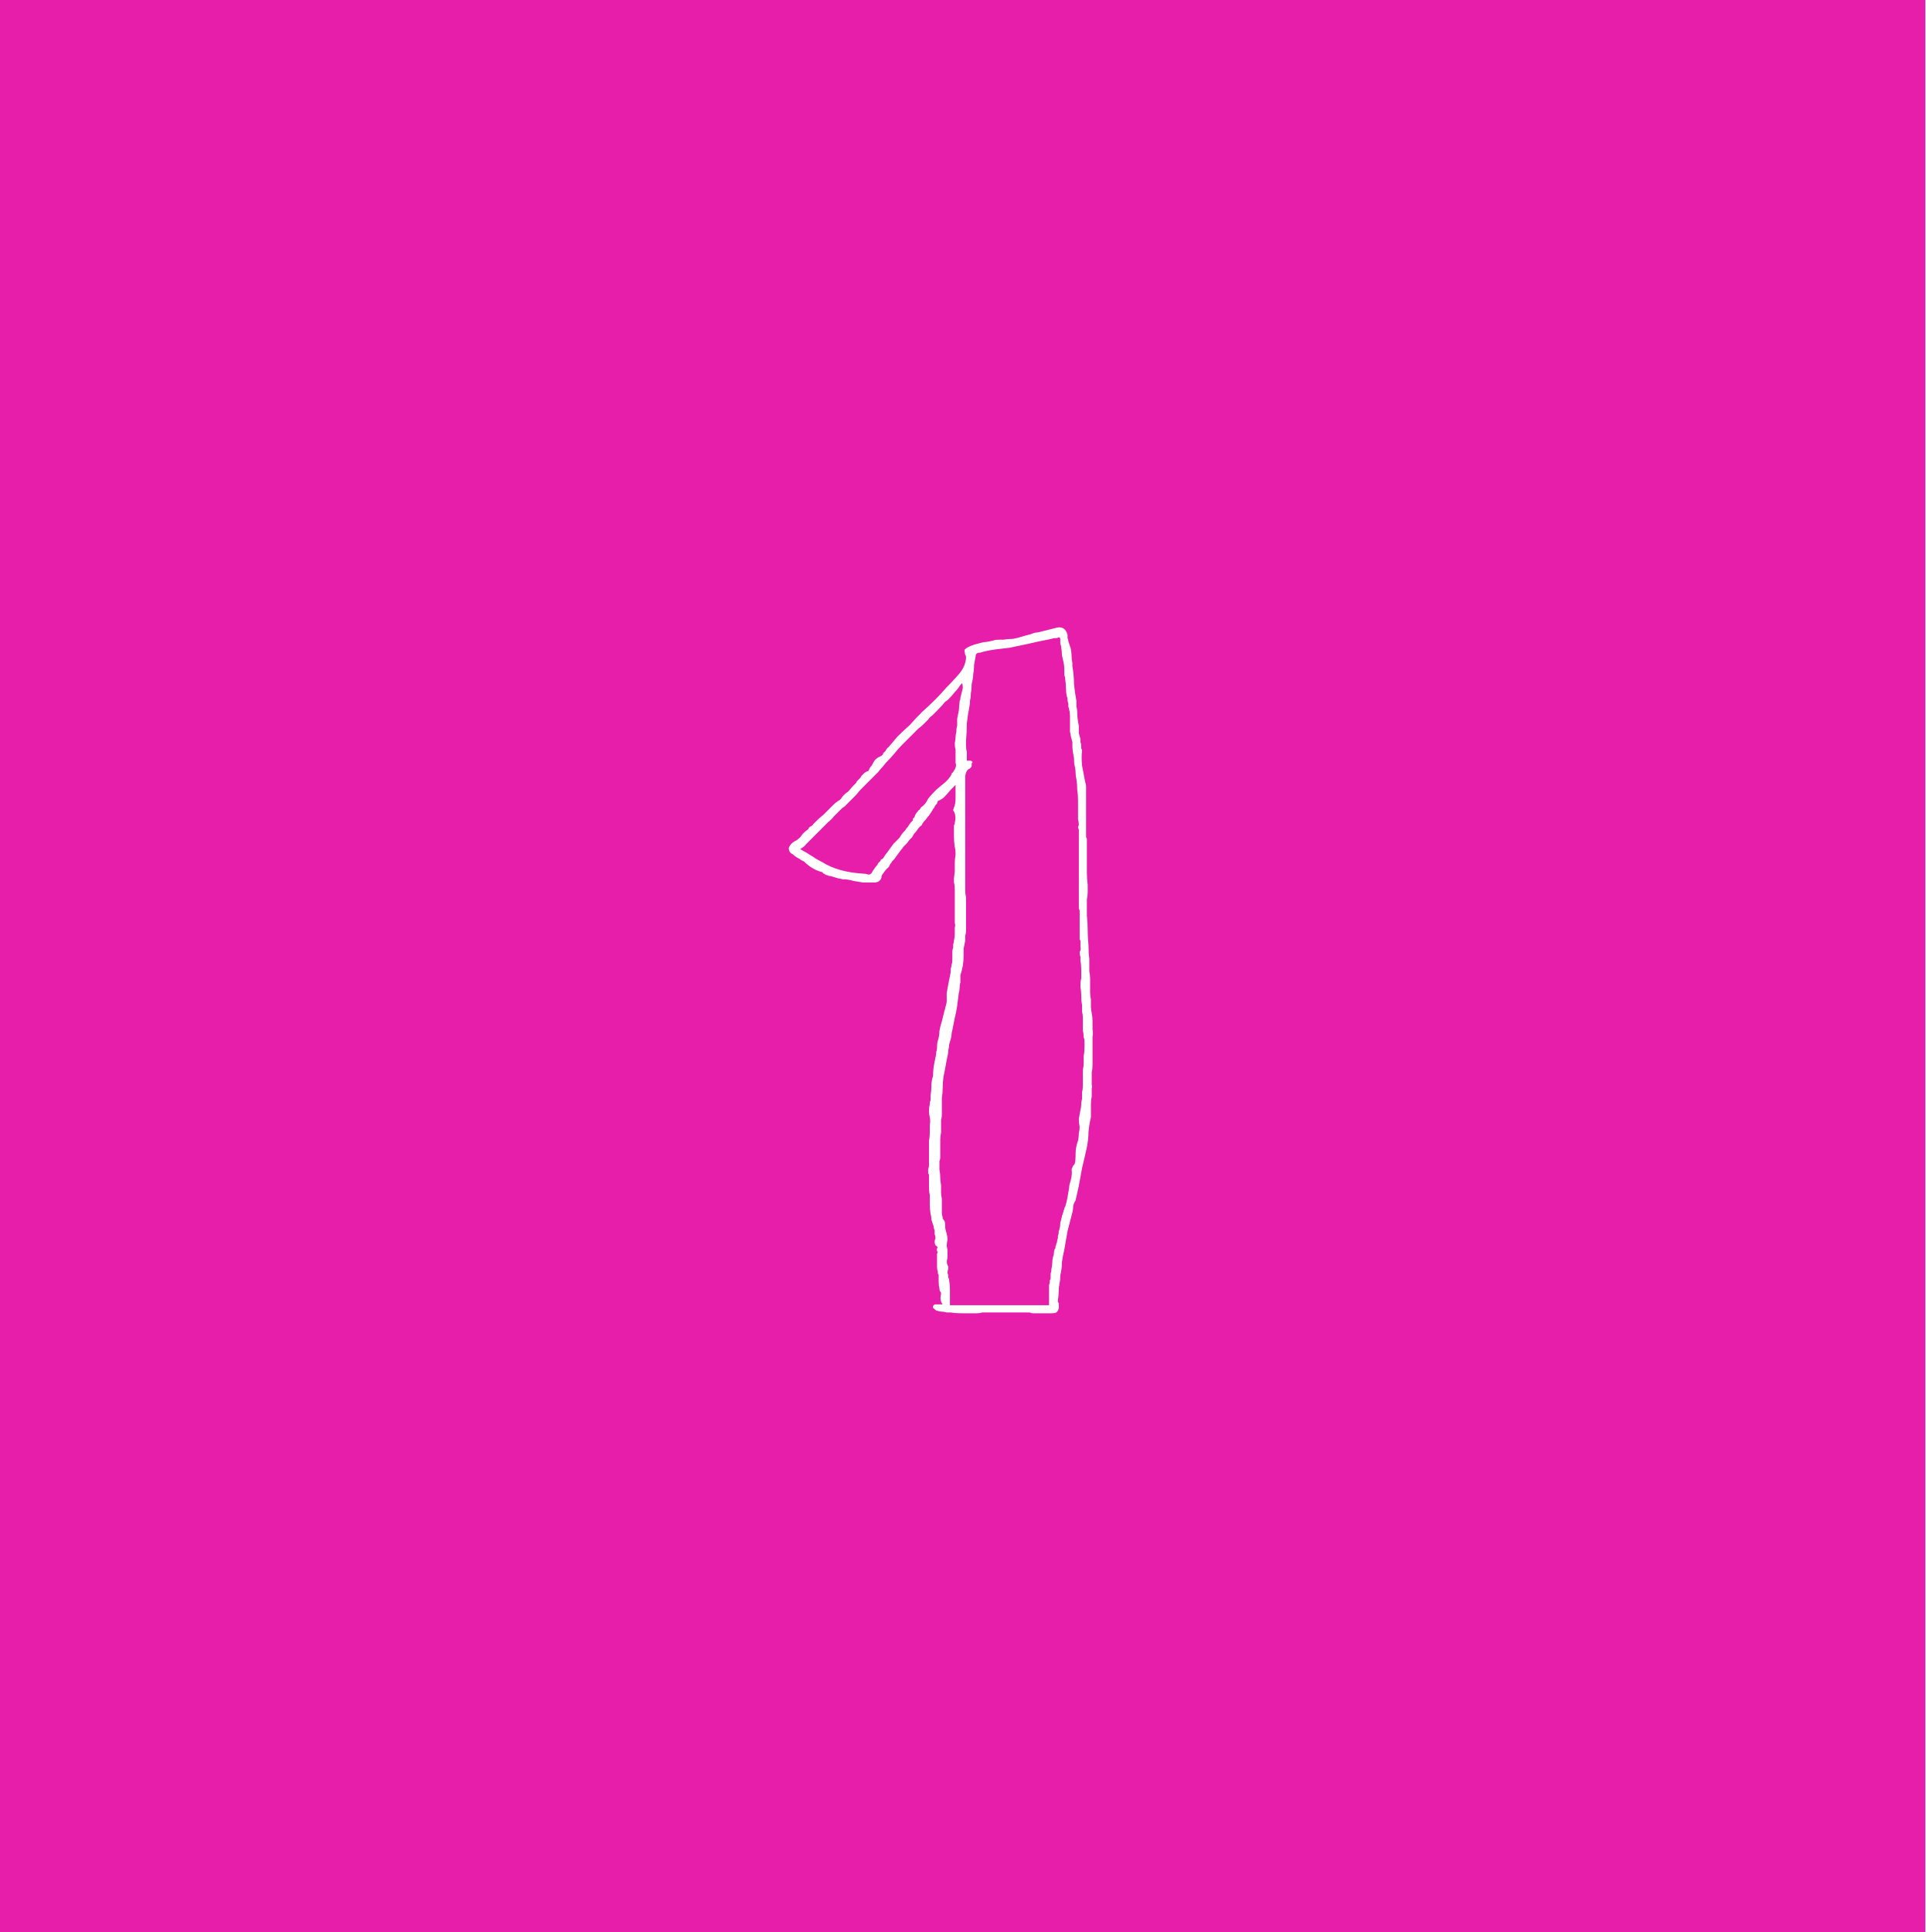
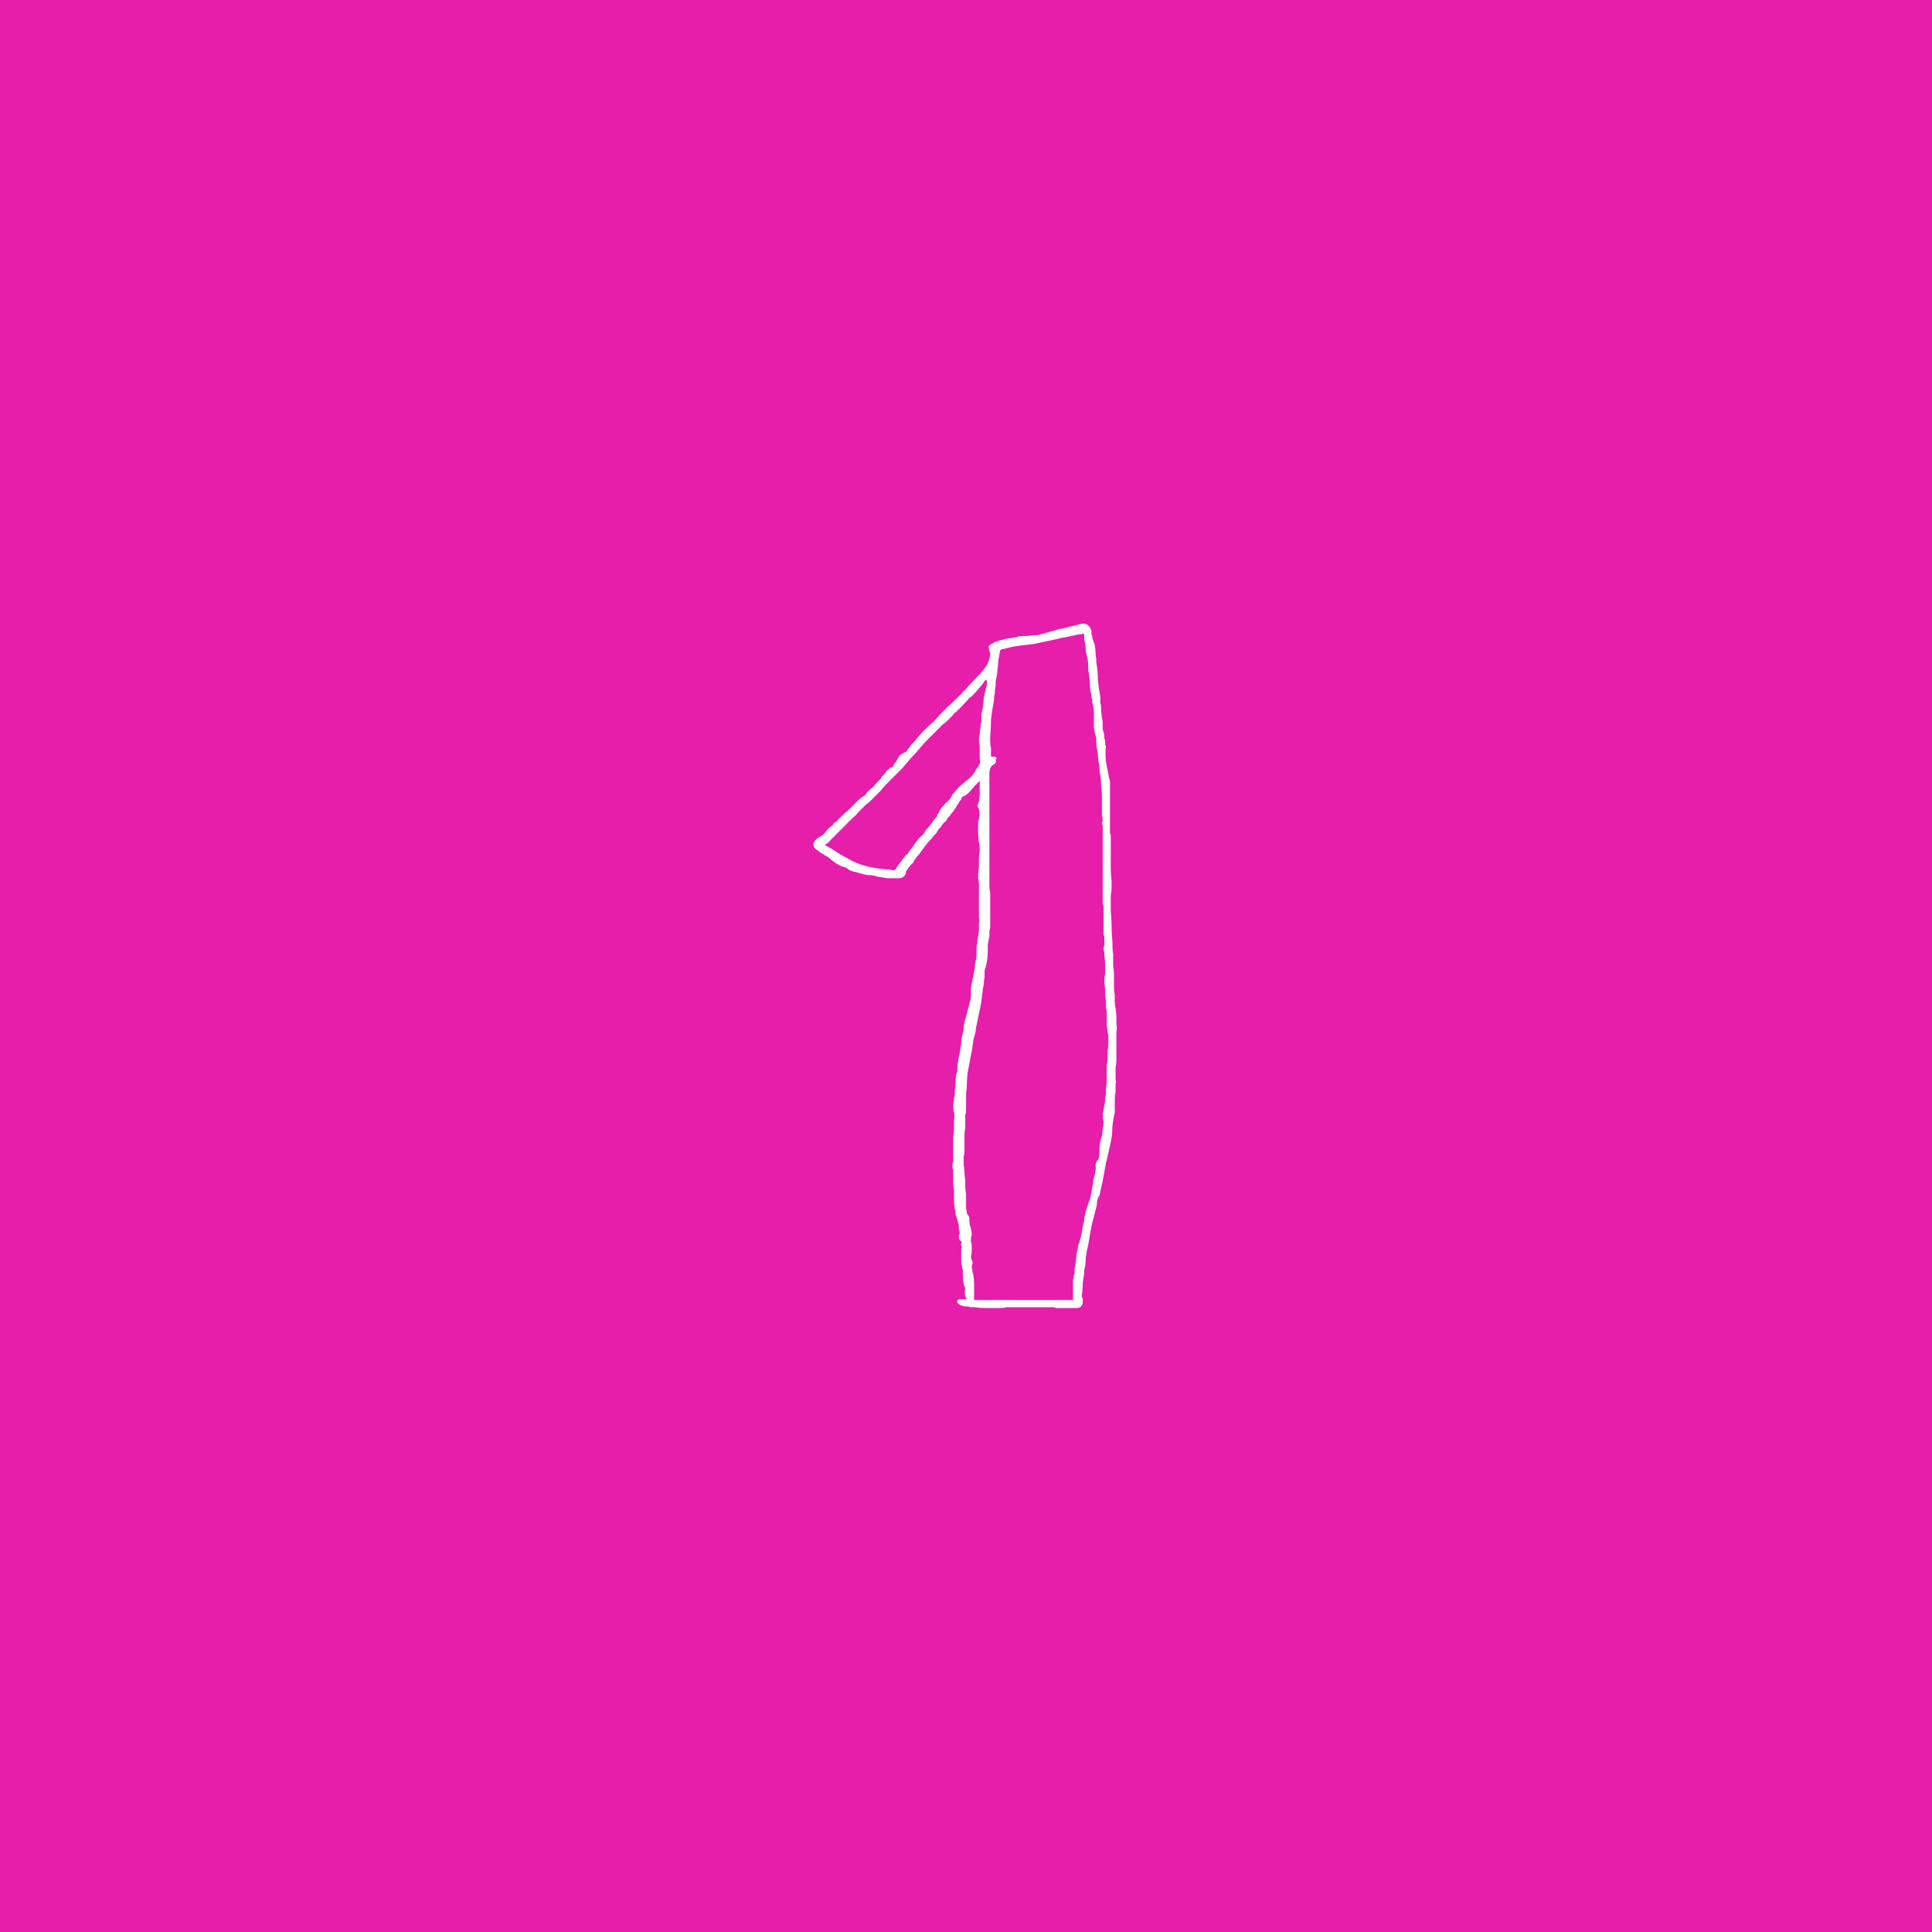
- <svg xmlns="http://www.w3.org/2000/svg" width="881" height="884" viewBox="0 0 881 884" fill="none">
-   <g clip-path="url(#clip0_140_72)">
-     <mask id="mask0_140_72" style="mask-type:luminance" maskUnits="userSpaceOnUse" x="0" y="0" width="881" height="884">
-       <path d="M881 0H0V884H881V0Z" fill="white" />
-     </mask>
-     <g mask="url(#mask0_140_72)">
-       <path d="M881 -1.845H0V884H881V-1.845Z" fill="#E61EAA" />
-       <path d="M499.479 492.382V493.49V494.966C499.479 495.459 499.479 495.95 499.479 496.443C499.724 496.935 499.724 497.426 499.479 497.919V501.979C499.234 502.717 499.11 503.825 499.11 505.301V507.885V511.207C498.618 513.176 498.249 515.391 498.004 517.851C498.004 520.065 497.759 522.403 497.267 524.864C496.53 528.309 495.793 531.507 495.055 534.46C494.563 537.168 494.073 539.873 493.581 542.58C493.336 543.811 493.089 544.919 492.844 545.902C492.598 546.886 492.352 547.993 492.106 549.224C491.614 549.963 491.246 550.824 491.001 551.808C491.001 552.792 490.877 553.777 490.632 554.761C489.895 557.468 489.157 560.297 488.42 563.25C487.928 565.958 487.438 568.787 486.946 571.74C486.454 573.709 486.085 575.676 485.84 577.645C485.84 579.614 485.595 581.582 485.103 583.551C485.103 585.027 484.979 586.258 484.734 587.242C484.489 588.473 484.365 589.702 484.365 590.933C484.365 592.164 484.242 593.517 483.997 594.993C483.997 595.238 483.997 595.486 483.997 595.731C484.242 595.977 484.365 596.224 484.365 596.469C484.61 598.191 484.365 599.422 483.628 600.16C483.383 600.653 482.522 600.899 481.048 600.899H480.679H477.362H475.15H472.57C472.077 600.899 471.587 600.775 471.095 600.529C470.85 600.529 470.481 600.529 469.989 600.529H462.248H459.299H457.088H451.558C450.821 600.529 450.084 600.529 449.347 600.529C448.609 600.775 447.872 600.899 447.135 600.899H440.868C438.164 600.899 436.2 600.775 434.97 600.529H433.127C432.39 600.284 431.653 600.16 430.916 600.16C430.178 600.16 429.565 600.037 429.072 599.791C428.58 599.791 428.09 599.546 427.598 599.053C427.598 599.053 427.475 598.929 427.229 598.684C426.984 598.684 426.861 598.439 426.861 597.946V597.577C427.353 597.084 427.598 596.838 427.598 596.838H431.284C430.302 595.608 430.055 594.009 430.547 592.04C430.547 591.547 430.423 591.178 430.178 590.933C429.933 590.687 429.81 590.195 429.81 589.456C429.565 588.718 429.441 587.611 429.441 586.135V583.551C429.441 583.058 429.318 582.813 429.072 582.813C429.072 582.567 429.072 582.198 429.072 581.705C428.827 581.213 428.704 580.598 428.704 579.86V573.954C428.704 573.461 428.827 573.216 429.072 573.216C428.58 572.232 428.459 571.616 428.704 571.37C428.949 570.878 428.949 570.509 428.704 570.263C427.967 570.018 427.598 569.279 427.598 568.048C427.598 567.556 427.721 567.187 427.967 566.941V566.203C427.967 565.71 427.843 565.219 427.598 564.727C427.598 563.988 427.598 563.374 427.598 562.881C427.353 562.388 427.229 562.019 427.229 561.774C427.229 561.281 427.106 560.79 426.861 560.297C426.616 559.559 426.369 558.821 426.124 558.083C426.124 557.099 426 556.237 425.755 555.499C425.51 554.023 425.386 552.546 425.386 551.07C425.386 549.593 425.386 548.117 425.386 546.641C425.141 545.902 425.018 544.55 425.018 542.58V539.259V537.782C425.018 537.289 424.894 537.044 424.649 537.044C424.649 536.798 424.649 536.429 424.649 535.937C424.649 535.444 424.649 535.075 424.649 534.829C424.894 534.337 425.018 533.846 425.018 533.353V530.769V528.185V524.864V521.911C425.263 520.927 425.386 519.451 425.386 517.481V514.529C425.631 513.545 425.631 512.438 425.386 511.207C424.894 509.238 424.894 507.27 425.386 505.301C425.386 504.808 425.386 504.439 425.386 504.194C425.631 503.948 425.755 503.579 425.755 503.086V501.241C426 499.765 426.124 498.288 426.124 496.812C426.124 495.335 426.369 493.859 426.861 492.382C426.861 490.413 427.106 488.199 427.598 485.739C428.09 483.77 428.335 482.293 428.335 481.309C428.58 480.817 428.704 480.079 428.704 479.095C428.704 477.864 428.827 476.88 429.072 476.142C429.565 474.666 429.81 473.189 429.81 471.713C430.055 470.236 430.423 468.76 430.916 467.284L432.021 462.854C432.021 462.609 432.021 462.485 432.021 462.485C432.267 462.24 432.39 461.871 432.39 461.378C432.882 459.902 433.127 458.794 433.127 458.056C433.127 456.825 433.127 455.596 433.127 454.365C433.372 452.889 433.619 451.536 433.865 450.305L434.97 444.768C434.97 444.276 434.97 443.785 434.97 443.292C435.216 442.554 435.339 441.939 435.339 441.446C435.584 440.954 435.708 440.094 435.708 438.863V437.386V436.648V436.279V435.541C435.708 434.803 435.831 434.188 436.076 433.695C436.076 433.203 436.076 432.712 436.076 432.219C436.321 431.481 436.445 430.866 436.445 430.373C436.69 429.39 436.813 428.404 436.813 427.421C436.813 426.437 436.813 425.451 436.813 424.468C437.059 423.729 437.059 422.991 436.813 422.253C436.813 421.515 436.813 420.653 436.813 419.669V415.609V411.18V407.12C436.813 405.643 436.69 404.536 436.445 403.798V402.322V401.952L436.813 398.631C436.813 397.4 436.813 396.17 436.813 394.94C436.813 393.709 436.937 392.479 437.182 391.248C437.182 389.527 437.059 388.296 436.813 387.557C436.568 385.836 436.445 384.236 436.445 382.759C436.445 381.283 436.445 379.93 436.445 378.699C436.445 378.206 436.445 377.837 436.445 377.592C436.69 377.346 436.813 376.977 436.813 376.484C437.306 374.515 437.182 372.793 436.445 371.317C436.2 371.072 436.076 370.824 436.076 370.579C436.321 370.086 436.445 369.717 436.445 369.471C436.937 368.488 437.182 367.011 437.182 365.042V361.72V359.137L434.97 361.351C433.988 362.582 433.004 363.689 432.021 364.673C431.284 365.411 430.302 366.026 429.072 366.519L428.704 367.626C428.212 368.119 427.843 368.61 427.598 369.102C427.598 369.348 427.353 369.717 426.861 370.21L426.492 370.948C426 371.686 425.51 372.424 425.018 373.162C424.526 373.655 424.035 374.27 423.543 375.008C422.561 375.992 421.945 376.854 421.7 377.592C420.963 378.084 420.349 378.699 419.857 379.437C419.612 379.93 419.12 380.545 418.383 381.283C418.137 381.528 417.769 382.145 417.277 383.128C416.785 383.621 416.294 384.112 415.802 384.605C415.557 385.097 415.188 385.588 414.696 386.081C414.204 386.574 413.714 387.065 413.222 387.557C412.977 388.05 412.608 388.541 412.116 389.034C410.642 391.003 409.659 392.356 409.167 393.094C408.675 393.587 408.306 393.956 408.061 394.201C408.061 394.447 407.816 394.816 407.324 395.309C407.324 395.309 407.079 395.801 406.587 396.785C405.849 397.278 404.989 398.261 404.006 399.738C403.514 400.231 403.269 400.845 403.269 401.583C402.777 403.06 401.671 403.798 399.952 403.798H399.214C397.74 403.798 396.265 403.798 394.791 403.798C393.316 403.553 391.842 403.305 390.367 403.06C388.893 402.567 387.295 402.322 385.575 402.322C384.101 402.076 382.626 401.707 381.152 401.214C380.66 400.969 380.17 400.845 379.678 400.845C379.432 400.845 379.064 400.722 378.572 400.476C378.08 400.476 377.589 400.231 377.097 399.738H376.729C376.729 399.492 376.605 399.369 376.36 399.369C376.36 399.123 376.236 399 375.991 399C373.042 398.261 370.339 396.661 367.882 394.201C367.39 393.956 366.899 393.709 366.407 393.463C366.162 393.218 365.793 392.97 365.301 392.725C364.319 392.232 363.458 391.618 362.721 390.879C361.492 390.387 360.878 389.403 360.878 387.927C361.37 386.696 362.229 385.712 363.458 384.974C364.195 384.728 365.178 383.99 366.407 382.759C366.899 381.775 368.005 380.668 369.725 379.437C369.97 379.192 370.093 378.944 370.093 378.699C370.339 378.454 370.707 378.206 371.199 377.961C371.691 377.715 371.937 377.468 371.937 377.223C372.182 376.977 372.55 376.608 373.042 376.115C374.517 374.639 375.746 373.532 376.729 372.793C377.221 372.301 377.589 371.932 377.834 371.686C378.327 371.193 378.817 370.702 379.309 370.21C379.801 369.717 380.415 369.102 381.152 368.364C381.889 367.626 382.626 367.011 383.364 366.519C384.101 366.273 384.838 365.535 385.575 364.304L386.681 363.197L388.156 362.089C388.893 361.106 389.999 359.875 391.473 358.398C391.718 358.153 391.842 358.029 391.842 358.029C391.842 357.784 391.965 357.537 392.211 357.291L393.316 356.184C393.809 355.691 394.054 355.322 394.054 355.076C394.546 354.584 394.914 354.215 395.16 353.969C395.652 353.476 396.265 353.107 397.003 352.862C397.248 352.862 397.371 352.738 397.371 352.493C397.616 352.247 397.74 352 397.74 351.755C397.985 351.262 398.354 350.771 398.846 350.278C399.338 349.294 399.828 348.433 400.32 347.694C401.057 346.956 402.04 346.342 403.269 345.849C403.269 345.849 403.514 345.603 404.006 345.111V344.742L405.112 343.634C405.604 342.651 406.095 342.034 406.587 341.789C407.816 340.312 409.167 338.712 410.642 336.99C412.361 335.269 414.204 333.545 416.171 331.823C417.89 329.854 419.734 327.887 421.7 325.917C423.912 323.948 426 321.981 427.967 320.012C429.686 318.29 431.284 316.566 432.759 314.844C434.478 313.122 436.321 311.153 438.288 308.939C440.745 306.231 441.974 303.402 441.974 300.449C441.974 300.204 441.851 299.957 441.606 299.711C441.36 298.48 441.237 297.742 441.237 297.497C441.482 297.004 442.098 296.513 443.08 296.02C443.08 296.02 443.325 295.896 443.817 295.651C445.047 295.158 446.152 294.789 447.135 294.544C448.117 294.298 449.101 294.051 450.084 293.805C451.066 293.805 452.541 293.56 454.507 293.067C454.999 292.822 455.858 292.698 457.088 292.698H458.562H458.931C460.405 292.453 461.88 292.329 463.354 292.329C464.829 292.084 466.303 291.715 467.778 291.222C468.515 290.976 469.866 290.607 471.832 290.114C472.815 289.622 473.799 289.376 474.781 289.376L483.628 287.162C486.085 286.669 487.683 287.776 488.42 290.484C488.42 290.976 488.42 291.467 488.42 291.96C488.665 292.453 488.789 292.944 488.789 293.436L489.895 296.758C490.14 297.989 490.263 299.097 490.263 300.08C490.263 301.064 490.387 302.171 490.632 303.402V304.879C491.124 307.586 491.369 310.291 491.369 312.999C491.614 315.459 491.983 318.043 492.475 320.75C492.475 321.734 492.475 322.595 492.475 323.334C492.72 324.072 492.844 324.934 492.844 325.917C492.844 327.639 493.089 329.732 493.581 332.192C493.581 333.423 493.581 334.53 493.581 335.514C493.826 336.252 494.073 337.114 494.318 338.098C494.318 338.591 494.318 339.081 494.318 339.574C494.563 340.067 494.687 340.558 494.687 341.051V341.42C494.687 341.912 494.687 342.282 494.687 342.527C494.932 342.772 495.055 343.02 495.055 343.265C494.81 345.48 494.81 347.818 495.055 350.278C495.547 352.738 496.038 355.322 496.53 358.029C496.775 358.522 496.898 359.137 496.898 359.875V360.613V362.089V366.888V369.102V370.579V372.055V377.592V381.652C496.898 382.145 496.898 382.636 496.898 383.128C497.144 383.374 497.267 383.743 497.267 384.236V386.081V387.557V393.463C497.267 395.432 497.267 397.4 497.267 399.369C497.267 401.091 497.391 402.936 497.636 404.905C497.636 406.136 497.636 407.244 497.636 408.227C497.636 409.211 497.512 410.318 497.267 411.549V418.931C497.512 421.146 497.636 423.36 497.636 425.575C497.636 427.79 497.759 430.128 498.004 432.588C498.004 435.295 498.128 437.263 498.373 438.494V444.399C498.618 445.63 498.742 446.737 498.742 447.721C498.742 448.459 498.742 449.321 498.742 450.305C498.742 451.536 498.742 452.765 498.742 453.996C498.742 454.98 498.865 456.087 499.11 457.318C499.11 458.549 499.11 459.656 499.11 460.64C499.11 461.623 499.234 462.609 499.479 463.593C499.724 464.823 499.847 466.053 499.847 467.284C499.847 468.515 499.847 469.744 499.847 470.975C500.093 472.206 500.093 473.313 499.847 474.297C499.847 475.035 499.847 476.018 499.847 477.249V480.94V483.524V486.846C499.847 488.568 499.724 489.799 499.479 490.537V492.382ZM495.424 489.43C495.669 488.446 495.793 487.461 495.793 486.477C495.793 485.493 495.793 484.386 495.793 483.155C496.038 482.171 496.161 480.817 496.161 479.095V476.511C496.161 475.773 496.038 475.158 495.793 474.666C495.793 473.435 495.669 472.451 495.424 471.713V468.76V465.807C495.424 464.823 495.3 463.838 495.055 462.854C495.055 461.871 495.055 460.885 495.055 459.902C494.81 458.671 494.687 457.318 494.687 455.841C494.687 454.365 494.563 452.889 494.318 451.412C494.318 449.69 494.442 448.459 494.687 447.721V444.768C494.687 442.308 494.563 440.585 494.318 439.601V438.863V437.755C494.073 437.263 493.949 436.524 493.949 435.541C494.442 434.803 494.563 434.064 494.318 433.326C494.318 432.588 494.318 431.726 494.318 430.742C494.318 430.25 494.195 430.004 493.949 430.004C493.949 429.759 493.949 429.39 493.949 428.897V421.146V417.455V417.086V416.717L493.581 415.609V412.656V408.965V407.12V406.751V401.952V392.725V385.712V379.437C493.089 378.944 493.089 378.33 493.581 377.592C493.581 376.608 493.457 375.746 493.212 375.008V373.532V371.686V369.471V366.15C493.212 364.428 493.089 362.828 492.844 361.351C492.844 359.629 492.72 358.029 492.475 356.553C492.23 355.569 492.106 354.584 492.106 353.6C492.106 352.616 491.983 351.631 491.738 350.647C491.493 349.909 491.369 348.678 491.369 346.956C490.877 344.496 490.632 342.651 490.632 341.42V340.681V339.574C490.14 337.852 489.771 336.252 489.526 334.776C489.526 333.054 489.526 331.454 489.526 329.978V329.608C489.526 328.87 489.526 328.132 489.526 327.394C489.526 326.41 489.403 325.548 489.157 324.81C489.157 324.317 489.034 323.826 488.789 323.334C488.789 322.841 488.789 322.35 488.789 321.857C488.544 321.365 488.42 320.874 488.42 320.381C488.42 319.643 488.297 319.028 488.052 318.535C487.806 317.304 487.683 316.075 487.683 314.844C487.683 313.613 487.559 312.137 487.314 310.415C487.314 309.922 487.191 309.431 486.946 308.939C486.946 308.446 486.946 307.955 486.946 307.462C486.946 305.493 486.822 304.017 486.577 303.033C486.332 301.802 486.085 300.695 485.84 299.711C485.84 298.48 485.716 297.251 485.471 296.02C485.471 295.527 485.348 295.036 485.103 294.544C485.103 293.806 485.103 293.191 485.103 292.698C485.103 291.96 484.857 291.591 484.365 291.591L483.628 291.96C482.399 291.96 481.54 292.084 481.048 292.329L475.519 293.436C473.307 293.929 471.095 294.42 468.883 294.913C466.672 295.406 464.336 295.896 461.88 296.389C459.913 296.635 457.825 296.882 455.613 297.127C453.646 297.373 451.682 297.742 449.715 298.235L448.609 298.604C447.135 298.604 446.398 299.097 446.398 300.08C446.152 301.311 445.905 302.664 445.66 304.14C445.66 305.617 445.537 306.97 445.292 308.2C445.292 309.431 445.047 311.03 444.554 312.999C444.554 314.721 444.431 316.075 444.186 317.059C444.186 318.29 444.062 319.397 443.817 320.381C443.817 321.365 443.694 322.472 443.449 323.703C442.957 326.163 442.588 328.625 442.343 331.085C442.343 333.545 442.219 336.129 441.974 338.836V341.051C441.974 342.282 442.098 343.265 442.343 344.003V345.849V348.064H443.449H443.817C444.309 348.064 444.554 348.187 444.554 348.433C444.8 348.433 444.923 348.556 444.923 348.802C444.923 349.047 444.8 349.171 444.554 349.171V350.647C444.062 351.385 443.694 351.755 443.449 351.755C442.466 352.247 441.851 353.355 441.606 355.076V361.351V363.935V387.557V394.57V396.047V403.429C441.606 404.66 441.606 405.889 441.606 407.12C441.606 408.351 441.729 409.58 441.974 410.811V419.669V420.408V425.944C441.974 426.682 441.851 427.421 441.606 428.159C441.606 428.897 441.606 429.635 441.606 430.373C441.36 431.604 441.113 432.833 440.868 434.064C440.868 435.048 440.868 436.155 440.868 437.386C440.868 440.339 440.376 443.292 439.394 446.245V446.983V449.567C439.149 450.305 439.025 451.167 439.025 452.15C439.025 452.889 438.902 453.627 438.657 454.365C438.411 456.334 438.164 458.301 437.919 460.271C437.674 461.992 437.306 463.838 436.813 465.807L435.708 471.344C435.462 472.082 435.339 472.82 435.339 473.558C435.339 474.051 435.216 474.666 434.97 475.404C434.725 476.387 434.478 477.249 434.233 477.988C434.233 478.726 434.11 479.588 433.865 480.571C433.865 481.555 433.619 483.031 433.127 485C432.882 486.231 432.635 487.584 432.39 489.061C432.145 490.292 431.898 491.521 431.653 492.752C431.408 494.473 431.284 496.197 431.284 497.919C431.284 499.395 431.161 500.872 430.916 502.348V505.67V509.361C430.916 510.838 430.792 511.821 430.547 512.314V518.22C430.302 519.451 430.178 520.558 430.178 521.542C430.178 522.28 430.178 523.142 430.178 524.125V526.709V529.293C430.178 530.276 430.055 530.893 429.81 531.138V535.198C430.055 536.429 430.178 537.658 430.178 538.889C430.178 539.873 430.302 540.98 430.547 542.211C430.547 543.442 430.547 544.55 430.547 545.533C430.547 546.517 430.67 547.502 430.916 548.486V552.177C430.916 552.915 430.916 553.777 430.916 554.761C430.916 555.499 431.039 556.237 431.284 556.975C431.284 557.221 431.284 557.468 431.284 557.714C431.529 557.714 431.653 557.837 431.653 558.083C432.145 558.575 432.39 559.19 432.39 559.928C432.39 561.405 432.514 562.512 432.759 563.25C433.251 564.727 433.496 566.079 433.496 567.31C433.251 568.294 433.127 569.279 433.127 570.263C433.372 571.001 433.496 571.74 433.496 572.478V575.431C433.004 577.152 433.127 578.507 433.865 579.491V580.598C433.619 581.091 433.496 581.705 433.496 582.444C433.741 582.936 433.865 583.551 433.865 584.289C433.865 584.534 433.865 584.658 433.865 584.658C434.11 584.904 434.233 585.273 434.233 585.765C434.478 586.996 434.602 588.349 434.602 589.826C434.602 591.302 434.602 592.655 434.602 593.886V597.208H479.942V596.838V594.255V592.778V589.456C479.942 588.964 479.942 588.473 479.942 587.98C480.187 587.487 480.311 586.996 480.311 586.504C480.311 586.258 480.311 586.011 480.311 585.765C480.556 585.52 480.679 585.151 480.679 584.658C480.679 584.165 480.679 583.551 480.679 582.813C480.924 582.074 481.048 581.336 481.048 580.598C481.293 579.614 481.416 578.752 481.416 578.014C481.416 577.031 481.54 576.045 481.785 575.061C482.03 574.569 482.154 574.078 482.154 573.585C482.154 572.847 482.277 572.232 482.522 571.74C482.522 571.494 482.522 571.37 482.522 571.37C482.767 571.37 482.891 571.247 482.891 571.001C482.891 570.509 482.891 570.263 482.891 570.263C483.136 570.018 483.26 569.649 483.26 569.156C483.505 568.663 483.628 568.294 483.628 568.048C483.628 567.556 483.752 567.065 483.997 566.572C483.997 566.079 483.997 565.71 483.997 565.465C484.242 564.972 484.365 564.481 484.365 563.988C484.365 563.743 484.365 563.496 484.365 563.25C484.61 563.005 484.734 562.636 484.734 562.143C484.979 561.405 485.103 560.543 485.103 559.559C485.348 558.576 485.595 557.59 485.84 556.606C485.84 556.361 485.84 556.237 485.84 556.237C486.085 555.992 486.208 555.623 486.208 555.13C486.454 554.884 486.577 554.515 486.577 554.023C486.822 553.53 486.946 553.161 486.946 552.915C486.946 552.67 487.069 552.423 487.314 552.177C487.806 550.701 488.175 549.224 488.42 547.748C488.665 546.271 488.912 544.795 489.157 543.319C489.157 542.58 489.403 541.473 489.895 539.997C490.387 538.028 490.508 536.429 490.263 535.198C490.263 534.953 490.508 534.337 491.001 533.353C491.001 533.353 491.124 533.229 491.369 532.984C491.614 532.738 491.738 532.491 491.738 532.246C491.983 531.507 492.106 530.031 492.106 527.816C492.106 525.847 492.475 523.88 493.212 521.911C493.457 520.68 493.581 519.572 493.581 518.589C493.826 517.605 493.949 516.62 493.949 515.636C493.704 514.405 493.581 513.176 493.581 511.945C493.826 510.469 494.073 509.116 494.318 507.885C494.563 507.147 494.687 506.039 494.687 504.563L495.055 502.717C495.055 501.486 495.055 500.503 495.055 499.765C495.3 498.781 495.424 497.674 495.424 496.443V493.121V489.43ZM437.182 342.896C436.937 342.158 436.813 341.174 436.813 339.943C437.059 338.96 437.182 338.098 437.182 337.36C437.182 336.621 437.306 335.759 437.551 334.776C437.551 333.545 437.674 332.685 437.919 332.192C437.919 330.961 437.919 329.854 437.919 328.87C438.164 327.639 438.411 326.41 438.657 325.179L439.025 321.119V320.75C439.27 320.505 439.394 320.012 439.394 319.274L440.5 314.844C440.5 313.861 440.376 313.122 440.131 312.63L439.394 313.368C438.657 314.599 437.796 315.706 436.813 316.69C436.076 317.674 435.094 318.781 433.865 320.012C433.372 320.504 432.882 320.874 432.39 321.119C431.653 322.103 430.423 323.457 428.704 325.179C427.967 325.917 427.229 326.656 426.492 327.394C425.755 327.887 425.141 328.501 424.649 329.239C423.912 329.978 423.175 330.716 422.437 331.454C421.7 332.192 420.963 332.807 420.226 333.299C418.996 334.53 417.769 335.76 416.539 336.99C415.31 338.221 414.083 339.451 412.853 340.681C411.624 341.912 410.518 343.142 409.536 344.373C408.553 345.603 407.447 346.833 406.218 348.064C405.481 348.802 404.744 349.664 404.006 350.647C403.269 351.385 402.532 352.247 401.795 353.231C401.303 353.724 400.812 354.215 400.32 354.707C399.828 355.2 399.338 355.691 398.846 356.184L396.634 358.398C395.652 359.382 394.791 360.244 394.054 360.982C393.316 361.72 392.579 362.582 391.842 363.566L387.419 367.995L386.313 369.102C385.821 369.348 385.33 369.717 384.838 370.21L381.521 373.532C380.783 374.515 379.923 375.377 378.94 376.115L377.466 377.592L375.623 379.437C375.131 379.93 374.64 380.421 374.148 380.914C373.903 381.159 373.534 381.528 373.042 382.021L368.619 386.45C368.374 386.943 367.637 387.557 366.407 388.296L366.039 388.665H366.407C367.144 389.158 368.005 389.648 368.988 390.141C370.462 391.125 371.444 391.741 371.937 391.987C372.919 392.725 374.393 393.587 376.36 394.57C381.028 397.523 387.173 399.245 394.791 399.738C395.773 399.738 396.51 399.862 397.003 400.107C397.985 400.352 398.722 399.861 399.214 398.631C400.197 397.154 400.934 396.17 401.426 395.678L401.795 394.94L402.901 393.832C402.901 393.339 403.146 393.094 403.638 393.094C404.13 392.601 404.498 392.11 404.744 391.618C404.989 391.125 405.357 390.634 405.849 390.141C406.342 389.403 407.324 388.05 408.798 386.081L411.01 383.866C411.502 383.374 411.871 382.883 412.116 382.39C412.361 381.897 412.73 381.406 413.222 380.914C413.959 380.175 414.451 379.561 414.696 379.068C415.188 378.575 415.557 378.084 415.802 377.592C416.294 376.854 416.785 376.239 417.277 375.746L417.645 375.377V374.639L418.383 373.901C418.628 372.917 419.12 372.055 419.857 371.317C420.102 370.824 420.349 370.579 420.594 370.579C420.839 370.333 421.086 369.964 421.331 369.471C422.806 368.488 423.912 367.133 424.649 365.411C425.878 363.935 427.106 362.582 428.335 361.351C429.81 360.12 431.284 358.891 432.759 357.66C433.741 356.677 434.357 355.938 434.602 355.446C434.847 355.2 434.97 355.076 434.97 355.076C434.97 354.831 435.094 354.584 435.339 354.338V353.969C435.339 353.969 435.584 353.724 436.076 353.231C437.306 351.509 437.674 350.154 437.182 349.171V348.433V347.325V344.373V342.896Z" fill="white" />
-     </g>
+ <svg xmlns="http://www.w3.org/2000/svg" width="886" height="886" viewBox="0 0 886 886" fill="none">
+   <g clip-path="url(#clip0_173_285)">
+     <rect width="886" height="886" fill="white" />
+     <rect width="886" height="886" fill="#E61EAA" />
+     <path d="M511.601 491.335V492.442V493.918C511.601 494.411 511.601 494.902 511.601 495.395C511.846 495.888 511.846 496.378 511.601 496.871V500.931C511.356 501.67 511.232 502.777 511.232 504.253V506.837V510.159C510.74 512.128 510.372 514.343 510.126 516.803C510.126 519.017 509.881 521.356 509.389 523.816C508.652 527.261 507.915 530.46 507.177 533.412C506.685 536.12 506.195 538.825 505.703 541.533C505.458 542.764 505.211 543.871 504.966 544.854C504.721 545.838 504.474 546.945 504.228 548.176C503.736 548.915 503.368 549.776 503.123 550.76C503.123 551.744 502.999 552.729 502.754 553.713C502.017 556.42 501.279 559.25 500.542 562.202C500.05 564.91 499.56 567.739 499.068 570.692C498.576 572.661 498.207 574.628 497.962 576.597C497.962 578.566 497.717 580.534 497.225 582.503C497.225 583.979 497.101 585.21 496.856 586.194C496.611 587.425 496.487 588.654 496.487 589.885C496.487 591.116 496.364 592.469 496.119 593.945C496.119 594.191 496.119 594.438 496.119 594.683C496.364 594.929 496.487 595.176 496.487 595.422C496.733 597.143 496.487 598.374 495.75 599.113C495.505 599.605 494.644 599.851 493.17 599.851H492.801H489.484H487.272H484.692C484.2 599.851 483.709 599.727 483.217 599.482C482.972 599.482 482.603 599.482 482.111 599.482H474.37H471.421H469.21H463.68C462.943 599.482 462.206 599.482 461.469 599.482C460.731 599.727 459.994 599.851 459.257 599.851H452.99C450.287 599.851 448.322 599.727 447.092 599.482H445.249C444.512 599.236 443.775 599.113 443.038 599.113C442.3 599.113 441.687 598.989 441.195 598.743C440.702 598.743 440.212 598.498 439.72 598.005C439.72 598.005 439.597 597.882 439.351 597.636C439.106 597.636 438.983 597.391 438.983 596.898V596.529C439.475 596.036 439.72 595.791 439.72 595.791H443.406C442.424 594.56 442.177 592.961 442.669 590.992C442.669 590.5 442.546 590.13 442.3 589.885C442.055 589.64 441.932 589.147 441.932 588.409C441.687 587.67 441.563 586.563 441.563 585.087V582.503C441.563 582.01 441.44 581.765 441.195 581.765C441.195 581.519 441.195 581.15 441.195 580.657C440.949 580.165 440.826 579.55 440.826 578.812V572.906C440.826 572.414 440.949 572.168 441.195 572.168C440.702 571.184 440.581 570.568 440.826 570.323C441.071 569.83 441.071 569.461 440.826 569.215C440.089 568.97 439.72 568.232 439.72 567.001C439.72 566.508 439.844 566.139 440.089 565.893V565.155C440.089 564.662 439.965 564.171 439.72 563.679C439.72 562.941 439.72 562.326 439.72 561.833C439.475 561.34 439.351 560.971 439.351 560.726C439.351 560.233 439.228 559.742 438.983 559.25C438.738 558.511 438.491 557.773 438.246 557.035C438.246 556.051 438.122 555.189 437.877 554.451C437.632 552.975 437.508 551.498 437.508 550.022C437.508 548.546 437.508 547.069 437.508 545.593C437.263 544.855 437.14 543.502 437.14 541.533V538.211V536.734C437.14 536.242 437.016 535.996 436.771 535.996C436.771 535.751 436.771 535.381 436.771 534.889C436.771 534.396 436.771 534.027 436.771 533.781C437.016 533.289 437.14 532.798 437.14 532.305V529.721V527.138V523.816V520.863C437.385 519.879 437.508 518.403 437.508 516.434V513.481C437.754 512.497 437.754 511.39 437.508 510.159C437.016 508.19 437.016 506.222 437.508 504.253C437.508 503.76 437.508 503.391 437.508 503.146C437.754 502.901 437.877 502.531 437.877 502.039V500.193C438.122 498.717 438.246 497.24 438.246 495.764C438.246 494.288 438.491 492.811 438.983 491.335C438.983 489.365 439.228 487.151 439.72 484.691C440.212 482.722 440.457 481.245 440.457 480.262C440.702 479.769 440.826 479.031 440.826 478.047C440.826 476.816 440.949 475.832 441.195 475.094C441.687 473.618 441.932 472.141 441.932 470.665C442.177 469.189 442.546 467.712 443.038 466.236L444.143 461.806C444.143 461.561 444.143 461.437 444.143 461.437C444.389 461.192 444.512 460.823 444.512 460.33C445.004 458.854 445.249 457.746 445.249 457.008C445.249 455.777 445.249 454.548 445.249 453.317C445.494 451.841 445.741 450.488 445.987 449.257L447.092 443.72C447.092 443.228 447.092 442.737 447.092 442.244C447.338 441.506 447.461 440.891 447.461 440.399C447.706 439.906 447.83 439.046 447.83 437.815V436.338V435.6V435.231V434.493C447.83 433.755 447.953 433.14 448.198 432.647C448.198 432.155 448.198 431.664 448.198 431.171C448.443 430.433 448.567 429.818 448.567 429.325C448.812 428.342 448.936 427.356 448.936 426.373C448.936 425.389 448.936 424.404 448.936 423.42C449.181 422.682 449.181 421.943 448.936 421.205C448.936 420.467 448.936 419.605 448.936 418.622V414.561V410.132V406.072C448.936 404.596 448.812 403.488 448.567 402.75V401.274V400.905L448.936 397.583C448.936 396.352 448.936 395.123 448.936 393.892C448.936 392.661 449.059 391.432 449.304 390.201C449.304 388.479 449.181 387.248 448.936 386.51C448.69 384.788 448.567 383.188 448.567 381.711C448.567 380.235 448.567 378.882 448.567 377.651C448.567 377.158 448.567 376.789 448.567 376.544C448.812 376.298 448.936 375.929 448.936 375.437C449.428 373.467 449.304 371.746 448.567 370.269C448.322 370.024 448.198 369.776 448.198 369.531C448.443 369.038 448.567 368.669 448.567 368.424C449.059 367.44 449.304 365.964 449.304 363.994V360.672V358.089L447.092 360.303C446.11 361.534 445.126 362.642 444.143 363.625C443.406 364.363 442.424 364.978 441.195 365.471L440.826 366.578C440.334 367.071 439.965 367.562 439.72 368.055C439.72 368.3 439.475 368.669 438.983 369.162L438.614 369.9C438.122 370.638 437.632 371.376 437.14 372.115C436.648 372.607 436.157 373.222 435.665 373.96C434.683 374.944 434.067 375.806 433.822 376.544C433.085 377.037 432.471 377.651 431.979 378.389C431.734 378.882 431.242 379.497 430.505 380.235C430.259 380.48 429.891 381.097 429.399 382.08C428.907 382.573 428.416 383.064 427.924 383.557C427.679 384.05 427.311 384.54 426.818 385.033C426.326 385.526 425.836 386.017 425.344 386.51C425.099 387.002 424.73 387.493 424.238 387.986C422.764 389.955 421.781 391.308 421.289 392.046C420.797 392.539 420.428 392.908 420.183 393.153C420.183 393.399 419.938 393.768 419.446 394.261C419.446 394.261 419.201 394.754 418.709 395.737C417.972 396.23 417.111 397.214 416.128 398.69C415.636 399.183 415.391 399.797 415.391 400.536C414.899 402.012 413.793 402.75 412.074 402.75H411.336C409.862 402.75 408.387 402.75 406.913 402.75C405.438 402.505 403.964 402.257 402.49 402.012C401.015 401.519 399.417 401.274 397.697 401.274C396.223 401.028 394.749 400.659 393.274 400.166C392.782 399.921 392.292 399.797 391.8 399.797C391.554 399.797 391.186 399.674 390.694 399.428C390.202 399.428 389.711 399.183 389.219 398.69H388.851C388.851 398.445 388.727 398.321 388.482 398.321C388.482 398.075 388.359 397.952 388.113 397.952C385.164 397.214 382.461 395.614 380.004 393.153C379.512 392.908 379.021 392.661 378.529 392.415C378.284 392.17 377.916 391.923 377.423 391.677C376.441 391.184 375.58 390.57 374.843 389.832C373.614 389.339 373 388.355 373 386.879C373.492 385.648 374.351 384.664 375.58 383.926C376.318 383.68 377.3 382.942 378.529 381.711C379.021 380.728 380.127 379.62 381.847 378.389C382.092 378.144 382.215 377.897 382.215 377.651C382.461 377.406 382.829 377.158 383.321 376.913C383.813 376.668 384.059 376.42 384.059 376.175C384.304 375.929 384.672 375.56 385.164 375.067C386.639 373.591 387.868 372.484 388.851 371.746C389.343 371.253 389.711 370.884 389.956 370.638C390.449 370.145 390.939 369.655 391.431 369.162C391.923 368.669 392.537 368.055 393.274 367.316C394.011 366.578 394.749 365.964 395.486 365.471C396.223 365.225 396.96 364.487 397.697 363.256L398.803 362.149L400.278 361.042C401.015 360.058 402.121 358.827 403.595 357.351C403.841 357.105 403.964 356.981 403.964 356.981C403.964 356.736 404.088 356.489 404.333 356.243L405.438 355.136C405.931 354.643 406.176 354.274 406.176 354.029C406.668 353.536 407.036 353.167 407.282 352.921C407.774 352.429 408.387 352.059 409.125 351.814C409.37 351.814 409.493 351.69 409.493 351.445C409.738 351.199 409.862 350.952 409.862 350.707C410.107 350.214 410.476 349.723 410.968 349.23C411.46 348.247 411.95 347.385 412.442 346.647C413.179 345.908 414.162 345.294 415.391 344.801C415.391 344.801 415.636 344.556 416.128 344.063V343.694L417.234 342.586C417.726 341.603 418.217 340.986 418.709 340.741C419.938 339.265 421.289 337.664 422.764 335.943C424.483 334.221 426.326 332.497 428.293 330.775C430.012 328.806 431.856 326.839 433.822 324.87C436.034 322.9 438.122 320.933 440.089 318.964C441.808 317.242 443.406 315.518 444.881 313.796C446.6 312.075 448.443 310.105 450.41 307.891C452.867 305.183 454.096 302.354 454.096 299.401C454.096 299.156 453.973 298.909 453.728 298.663C453.482 297.432 453.359 296.694 453.359 296.449C453.604 295.956 454.22 295.465 455.202 294.972C455.202 294.972 455.447 294.849 455.939 294.603C457.169 294.11 458.275 293.741 459.257 293.496C460.239 293.25 461.223 293.003 462.206 292.758C463.188 292.758 464.663 292.512 466.629 292.019C467.121 291.774 467.98 291.65 469.21 291.65H470.684H471.053C472.527 291.405 474.002 291.281 475.476 291.281C476.951 291.036 478.425 290.667 479.9 290.174C480.637 289.928 481.988 289.559 483.954 289.067C484.937 288.574 485.921 288.328 486.903 288.328L495.75 286.114C498.207 285.621 499.805 286.728 500.542 289.436C500.542 289.928 500.542 290.419 500.542 290.912C500.787 291.405 500.911 291.896 500.911 292.389L502.017 295.71C502.262 296.941 502.385 298.049 502.385 299.032C502.385 300.016 502.509 301.123 502.754 302.354V303.831C503.246 306.538 503.491 309.244 503.491 311.951C503.736 314.411 504.105 316.995 504.597 319.702C504.597 320.686 504.597 321.548 504.597 322.286C504.842 323.024 504.966 323.886 504.966 324.87C504.966 326.591 505.211 328.684 505.703 331.144C505.703 332.375 505.703 333.483 505.703 334.466C505.948 335.204 506.195 336.066 506.44 337.05C506.44 337.543 506.44 338.034 506.44 338.526C506.685 339.019 506.809 339.51 506.809 340.003V340.372C506.809 340.865 506.809 341.234 506.809 341.479C507.054 341.725 507.177 341.972 507.177 342.217C506.932 344.432 506.932 346.77 507.177 349.23C507.67 351.69 508.16 354.274 508.652 356.981C508.897 357.474 509.021 358.089 509.021 358.827V359.565V361.042V365.84V368.055V369.531V371.007V376.544V380.604C509.021 381.097 509.021 381.588 509.021 382.08C509.266 382.326 509.389 382.695 509.389 383.188V385.033V386.51V392.415C509.389 394.384 509.389 396.352 509.389 398.321C509.389 400.043 509.513 401.888 509.758 403.857C509.758 405.088 509.758 406.196 509.758 407.179C509.758 408.163 509.634 409.27 509.389 410.501V417.883C509.634 420.098 509.758 422.313 509.758 424.527C509.758 426.742 509.881 429.08 510.126 431.54C510.126 434.247 510.25 436.215 510.495 437.446V443.351C510.74 444.582 510.864 445.69 510.864 446.673C510.864 447.412 510.864 448.273 510.864 449.257C510.864 450.488 510.864 451.717 510.864 452.948C510.864 453.932 510.987 455.039 511.232 456.27C511.232 457.501 511.232 458.608 511.232 459.592C511.232 460.576 511.356 461.561 511.601 462.545C511.846 463.776 511.969 465.005 511.969 466.236C511.969 467.467 511.969 468.696 511.969 469.927C512.215 471.158 512.215 472.265 511.969 473.249C511.969 473.987 511.969 474.971 511.969 476.201V479.893V482.476V485.798C511.969 487.52 511.846 488.751 511.601 489.489V491.335ZM507.546 488.382C507.791 487.398 507.915 486.413 507.915 485.429C507.915 484.445 507.915 483.338 507.915 482.107C508.16 481.123 508.283 479.769 508.283 478.047V475.463C508.283 474.725 508.16 474.111 507.915 473.618C507.915 472.387 507.791 471.403 507.546 470.665V467.712V464.759C507.546 463.776 507.423 462.79 507.177 461.806C507.177 460.823 507.177 459.837 507.177 458.854C506.932 457.623 506.809 456.27 506.809 454.794C506.809 453.317 506.685 451.841 506.44 450.364C506.44 448.642 506.564 447.412 506.809 446.673V443.72C506.809 441.26 506.685 439.537 506.44 438.553V437.815V436.708C506.195 436.215 506.072 435.477 506.072 434.493C506.564 433.755 506.685 433.017 506.44 432.278C506.44 431.54 506.44 430.678 506.44 429.695C506.44 429.202 506.317 428.956 506.072 428.956C506.072 428.711 506.072 428.342 506.072 427.849V420.098V416.407V416.038V415.669L505.703 414.561V411.609V407.918V406.072V405.703V400.905V391.677V384.664V378.389C505.211 377.897 505.211 377.282 505.703 376.544C505.703 375.56 505.579 374.698 505.334 373.96V372.484V370.638V368.424V365.102C505.334 363.38 505.211 361.78 504.966 360.303C504.966 358.582 504.842 356.981 504.597 355.505C504.352 354.521 504.228 353.536 504.228 352.552C504.228 351.569 504.105 350.583 503.86 349.599C503.615 348.861 503.491 347.63 503.491 345.908C502.999 343.448 502.754 341.603 502.754 340.372V339.634V338.526C502.262 336.804 501.893 335.204 501.648 333.728C501.648 332.006 501.648 330.406 501.648 328.93V328.561C501.648 327.822 501.648 327.084 501.648 326.346C501.648 325.362 501.525 324.5 501.279 323.762C501.279 323.269 501.156 322.779 500.911 322.286C500.911 321.793 500.911 321.302 500.911 320.809C500.666 320.317 500.542 319.826 500.542 319.333C500.542 318.595 500.419 317.98 500.174 317.488C499.928 316.257 499.805 315.027 499.805 313.796C499.805 312.566 499.682 311.089 499.436 309.367C499.436 308.874 499.313 308.384 499.068 307.891C499.068 307.398 499.068 306.907 499.068 306.414C499.068 304.445 498.944 302.969 498.699 301.985C498.454 300.754 498.207 299.647 497.962 298.663C497.962 297.432 497.838 296.203 497.593 294.972C497.593 294.479 497.47 293.989 497.225 293.496C497.225 292.758 497.225 292.143 497.225 291.65C497.225 290.912 496.98 290.543 496.487 290.543L495.75 290.912C494.521 290.912 493.662 291.036 493.17 291.281L487.641 292.389C485.429 292.881 483.217 293.372 481.005 293.865C478.794 294.358 476.459 294.849 474.002 295.341C472.035 295.587 469.947 295.834 467.735 296.08C465.769 296.325 463.804 296.694 461.837 297.187L460.731 297.556C459.257 297.556 458.52 298.049 458.52 299.032C458.275 300.263 458.028 301.616 457.782 303.093C457.782 304.569 457.659 305.922 457.414 307.153C457.414 308.384 457.169 309.982 456.677 311.951C456.677 313.673 456.553 315.027 456.308 316.011C456.308 317.242 456.184 318.349 455.939 319.333C455.939 320.317 455.816 321.424 455.571 322.655C455.079 325.115 454.71 327.577 454.465 330.037C454.465 332.497 454.341 335.081 454.096 337.788V340.003C454.096 341.234 454.22 342.217 454.465 342.956V344.801V347.016H455.571H455.939C456.431 347.016 456.677 347.139 456.677 347.385C456.922 347.385 457.045 347.508 457.045 347.754C457.045 347.999 456.922 348.123 456.677 348.123V349.599C456.184 350.338 455.816 350.707 455.571 350.707C454.588 351.199 453.973 352.307 453.728 354.029V360.303V362.887V386.51V393.523V394.999V402.381C453.728 403.612 453.728 404.841 453.728 406.072C453.728 407.303 453.851 408.532 454.096 409.763V418.622V419.36V424.896C454.096 425.634 453.973 426.373 453.728 427.111C453.728 427.849 453.728 428.587 453.728 429.325C453.482 430.556 453.235 431.786 452.99 433.017C452.99 434 452.99 435.107 452.99 436.338C452.99 439.291 452.498 442.244 451.516 445.197V445.935V448.519C451.271 449.257 451.147 450.119 451.147 451.103C451.147 451.841 451.024 452.579 450.779 453.317C450.534 455.286 450.287 457.254 450.041 459.223C449.796 460.945 449.428 462.79 448.936 464.759L447.83 470.296C447.585 471.034 447.461 471.772 447.461 472.51C447.461 473.003 447.338 473.618 447.092 474.356C446.847 475.34 446.6 476.201 446.355 476.94C446.355 477.678 446.232 478.54 445.987 479.523C445.987 480.507 445.741 481.983 445.249 483.953C445.004 485.184 444.757 486.536 444.512 488.013C444.267 489.244 444.02 490.473 443.775 491.704C443.53 493.426 443.406 495.149 443.406 496.871C443.406 498.348 443.283 499.824 443.038 501.3V504.622V508.313C443.038 509.79 442.914 510.773 442.669 511.266V517.172C442.424 518.403 442.3 519.51 442.3 520.494C442.3 521.232 442.3 522.094 442.3 523.077V525.661V528.245C442.3 529.229 442.177 529.845 441.932 530.09V534.151C442.177 535.382 442.3 536.611 442.3 537.842C442.3 538.825 442.424 539.933 442.669 541.163C442.669 542.394 442.669 543.502 442.669 544.485C442.669 545.469 442.793 546.455 443.038 547.438V551.129C443.038 551.867 443.038 552.729 443.038 553.713C443.038 554.451 443.161 555.189 443.406 555.928C443.406 556.173 443.406 556.42 443.406 556.666C443.651 556.666 443.775 556.789 443.775 557.035C444.267 557.528 444.512 558.142 444.512 558.88C444.512 560.357 444.636 561.464 444.881 562.202C445.373 563.679 445.618 565.031 445.618 566.262C445.373 567.246 445.249 568.232 445.249 569.215C445.494 569.953 445.618 570.692 445.618 571.43V574.383C445.126 576.105 445.249 577.459 445.987 578.443V579.55C445.741 580.043 445.618 580.657 445.618 581.396C445.863 581.888 445.987 582.503 445.987 583.241C445.987 583.487 445.987 583.61 445.987 583.61C446.232 583.856 446.355 584.225 446.355 584.718C446.6 585.949 446.724 587.301 446.724 588.778C446.724 590.254 446.724 591.607 446.724 592.838V596.16H492.064V595.791V593.207V591.731V588.409C492.064 587.916 492.064 587.425 492.064 586.932C492.309 586.439 492.433 585.948 492.433 585.456C492.433 585.21 492.433 584.963 492.433 584.718C492.678 584.472 492.801 584.103 492.801 583.61C492.801 583.117 492.801 582.503 492.801 581.765C493.046 581.027 493.17 580.288 493.17 579.55C493.415 578.566 493.539 577.705 493.539 576.966C493.539 575.983 493.662 574.997 493.907 574.014C494.152 573.521 494.276 573.03 494.276 572.537C494.276 571.799 494.399 571.184 494.644 570.692C494.644 570.446 494.644 570.323 494.644 570.323C494.889 570.323 495.013 570.199 495.013 569.953C495.013 569.461 495.013 569.215 495.013 569.215C495.258 568.97 495.382 568.601 495.382 568.108C495.627 567.615 495.75 567.246 495.75 567.001C495.75 566.508 495.874 566.017 496.119 565.524C496.119 565.031 496.119 564.662 496.119 564.417C496.364 563.924 496.487 563.433 496.487 562.941C496.487 562.695 496.487 562.448 496.487 562.202C496.733 561.957 496.856 561.588 496.856 561.095C497.101 560.357 497.225 559.495 497.225 558.511C497.47 557.528 497.717 556.542 497.962 555.558C497.962 555.313 497.962 555.189 497.962 555.189C498.207 554.944 498.331 554.575 498.331 554.082C498.576 553.837 498.699 553.468 498.699 552.975C498.944 552.482 499.068 552.113 499.068 551.867C499.068 551.622 499.191 551.375 499.436 551.129C499.928 549.653 500.297 548.176 500.542 546.7C500.787 545.224 501.034 543.747 501.279 542.271C501.279 541.533 501.525 540.425 502.017 538.949C502.509 536.98 502.63 535.382 502.385 534.151C502.385 533.905 502.63 533.289 503.123 532.305C503.123 532.305 503.246 532.181 503.491 531.936C503.736 531.69 503.86 531.443 503.86 531.198C504.105 530.46 504.228 528.983 504.228 526.769C504.228 524.799 504.597 522.832 505.334 520.863C505.579 519.632 505.703 518.525 505.703 517.541C505.948 516.557 506.072 515.572 506.072 514.588C505.826 513.357 505.703 512.128 505.703 510.897C505.948 509.421 506.195 508.068 506.44 506.837C506.685 506.099 506.809 504.991 506.809 503.515L507.177 501.67C507.177 500.439 507.177 499.455 507.177 498.717C507.423 497.733 507.546 496.626 507.546 495.395V492.073V488.382ZM449.304 341.848C449.059 341.11 448.936 340.126 448.936 338.895C449.181 337.912 449.304 337.05 449.304 336.312C449.304 335.574 449.428 334.712 449.673 333.728C449.673 332.497 449.796 331.637 450.041 331.144C450.041 329.913 450.041 328.806 450.041 327.822C450.287 326.591 450.534 325.362 450.779 324.131L451.147 320.071V319.702C451.392 319.457 451.516 318.964 451.516 318.226L452.622 313.796C452.622 312.813 452.498 312.075 452.253 311.582L451.516 312.32C450.779 313.551 449.918 314.658 448.936 315.642C448.198 316.626 447.216 317.733 445.987 318.964C445.494 319.457 445.004 319.826 444.512 320.071C443.775 321.055 442.546 322.409 440.826 324.131C440.089 324.87 439.351 325.608 438.614 326.346C437.877 326.839 437.263 327.453 436.771 328.191C436.034 328.93 435.297 329.668 434.559 330.406C433.822 331.144 433.085 331.759 432.348 332.252C431.118 333.483 429.891 334.712 428.662 335.943C427.432 337.174 426.205 338.403 424.975 339.634C423.746 340.865 422.64 342.094 421.658 343.325C420.675 344.556 419.569 345.785 418.34 347.016C417.603 347.754 416.866 348.616 416.128 349.599C415.391 350.338 414.654 351.199 413.917 352.183C413.425 352.676 412.934 353.167 412.442 353.66C411.95 354.152 411.46 354.643 410.968 355.136L408.756 357.351C407.774 358.334 406.913 359.196 406.176 359.934C405.438 360.672 404.701 361.534 403.964 362.518L399.541 366.947L398.435 368.055C397.943 368.3 397.452 368.669 396.96 369.162L393.643 372.484C392.905 373.467 392.045 374.329 391.062 375.067L389.588 376.544L387.745 378.389C387.253 378.882 386.762 379.373 386.27 379.866C386.025 380.111 385.657 380.48 385.164 380.973L380.741 385.402C380.496 385.895 379.759 386.51 378.529 387.248L378.161 387.617H378.529C379.267 388.11 380.127 388.601 381.11 389.093C382.584 390.077 383.566 390.693 384.059 390.939C385.041 391.677 386.515 392.539 388.482 393.523C393.151 396.475 399.295 398.197 406.913 398.69C407.895 398.69 408.633 398.814 409.125 399.059C410.107 399.305 410.844 398.814 411.336 397.583C412.319 396.106 413.056 395.123 413.548 394.63L413.917 393.892L415.023 392.784C415.023 392.292 415.268 392.046 415.76 392.046C416.252 391.553 416.621 391.062 416.866 390.57C417.111 390.077 417.479 389.586 417.972 389.093C418.464 388.355 419.446 387.002 420.921 385.033L423.132 382.819C423.624 382.326 423.993 381.835 424.238 381.342C424.483 380.849 424.852 380.359 425.344 379.866C426.081 379.128 426.573 378.513 426.818 378.02C427.311 377.528 427.679 377.037 427.924 376.544C428.416 375.806 428.907 375.191 429.399 374.698L429.767 374.329V373.591L430.505 372.853C430.75 371.869 431.242 371.007 431.979 370.269C432.224 369.776 432.471 369.531 432.716 369.531C432.961 369.285 433.208 368.916 433.454 368.424C434.928 367.44 436.034 366.085 436.771 364.363C438 362.887 439.228 361.534 440.457 360.303C441.932 359.072 443.406 357.843 444.881 356.612C445.863 355.629 446.479 354.89 446.724 354.398C446.969 354.152 447.092 354.029 447.092 354.029C447.092 353.783 447.216 353.536 447.461 353.29V352.921C447.461 352.921 447.706 352.676 448.198 352.183C449.428 350.461 449.796 349.107 449.304 348.123V347.385V346.277V343.325V341.848Z" fill="white" />
  </g>
  <defs>
-     <clipPath id="clip0_140_72">
-       <rect width="881" height="884" fill="white" />
+     <clipPath id="clip0_173_285">
+       <rect width="886" height="886" fill="white" />
    </clipPath>
  </defs>
</svg>
